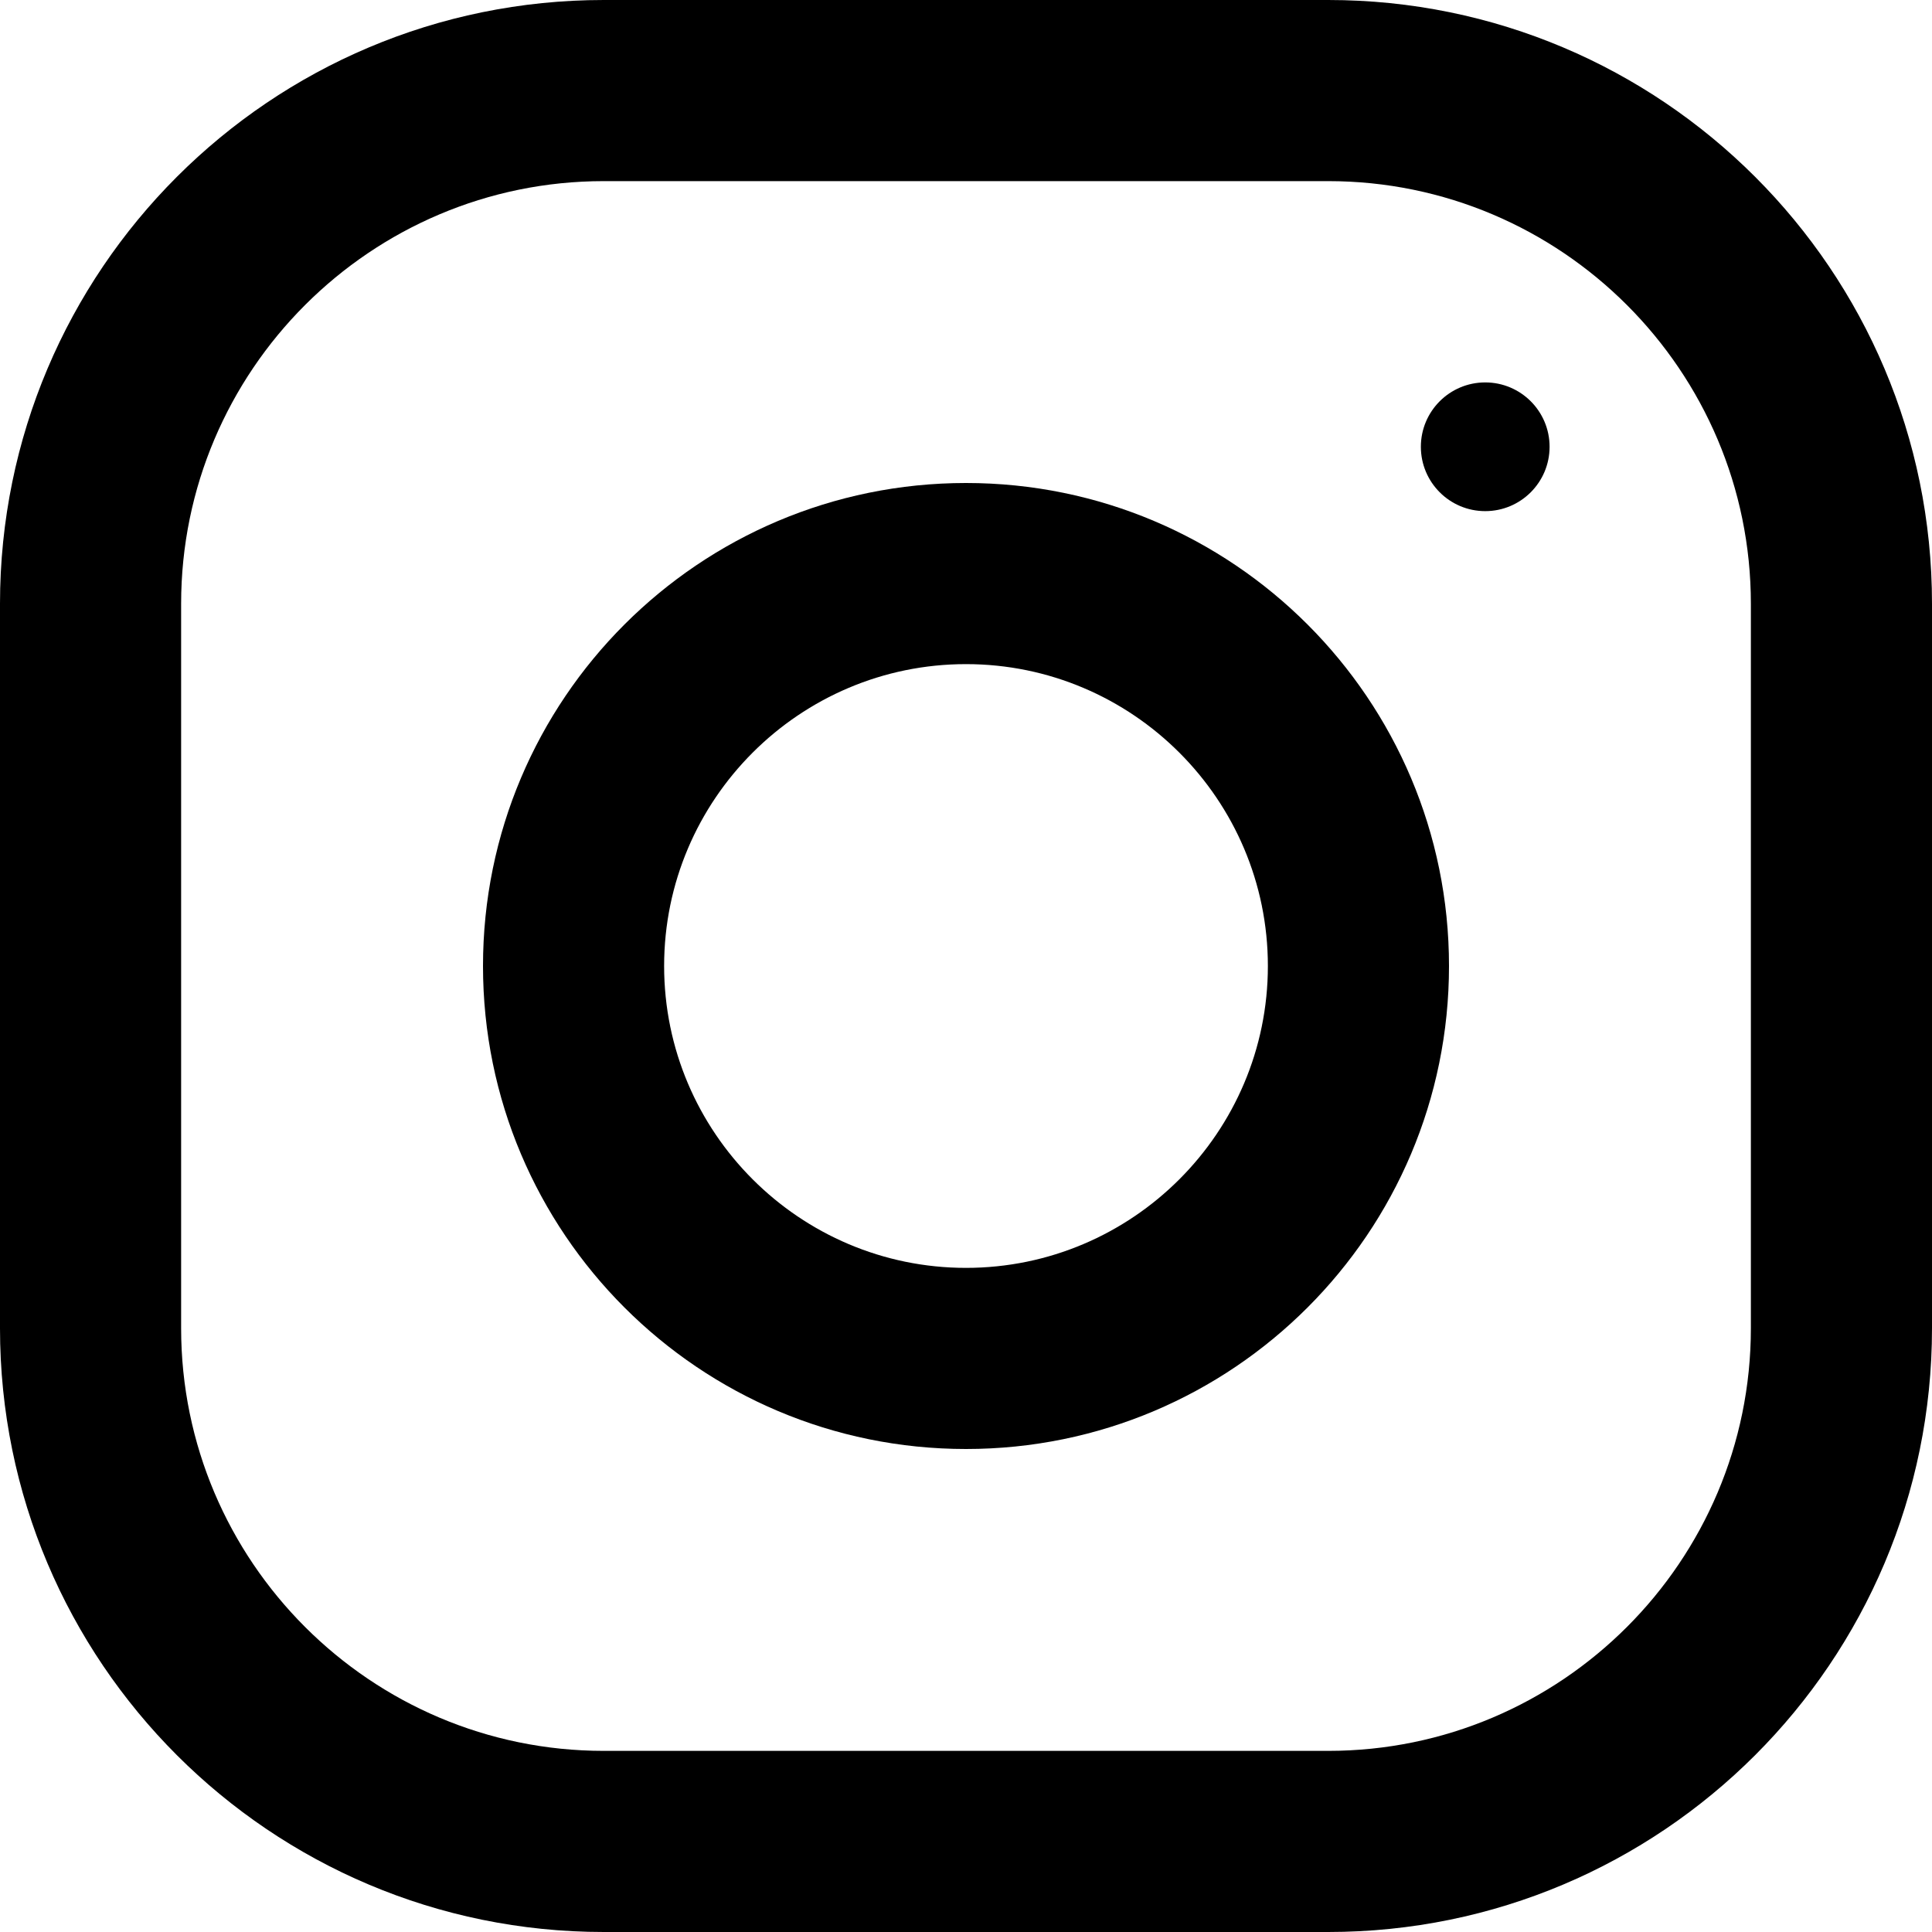
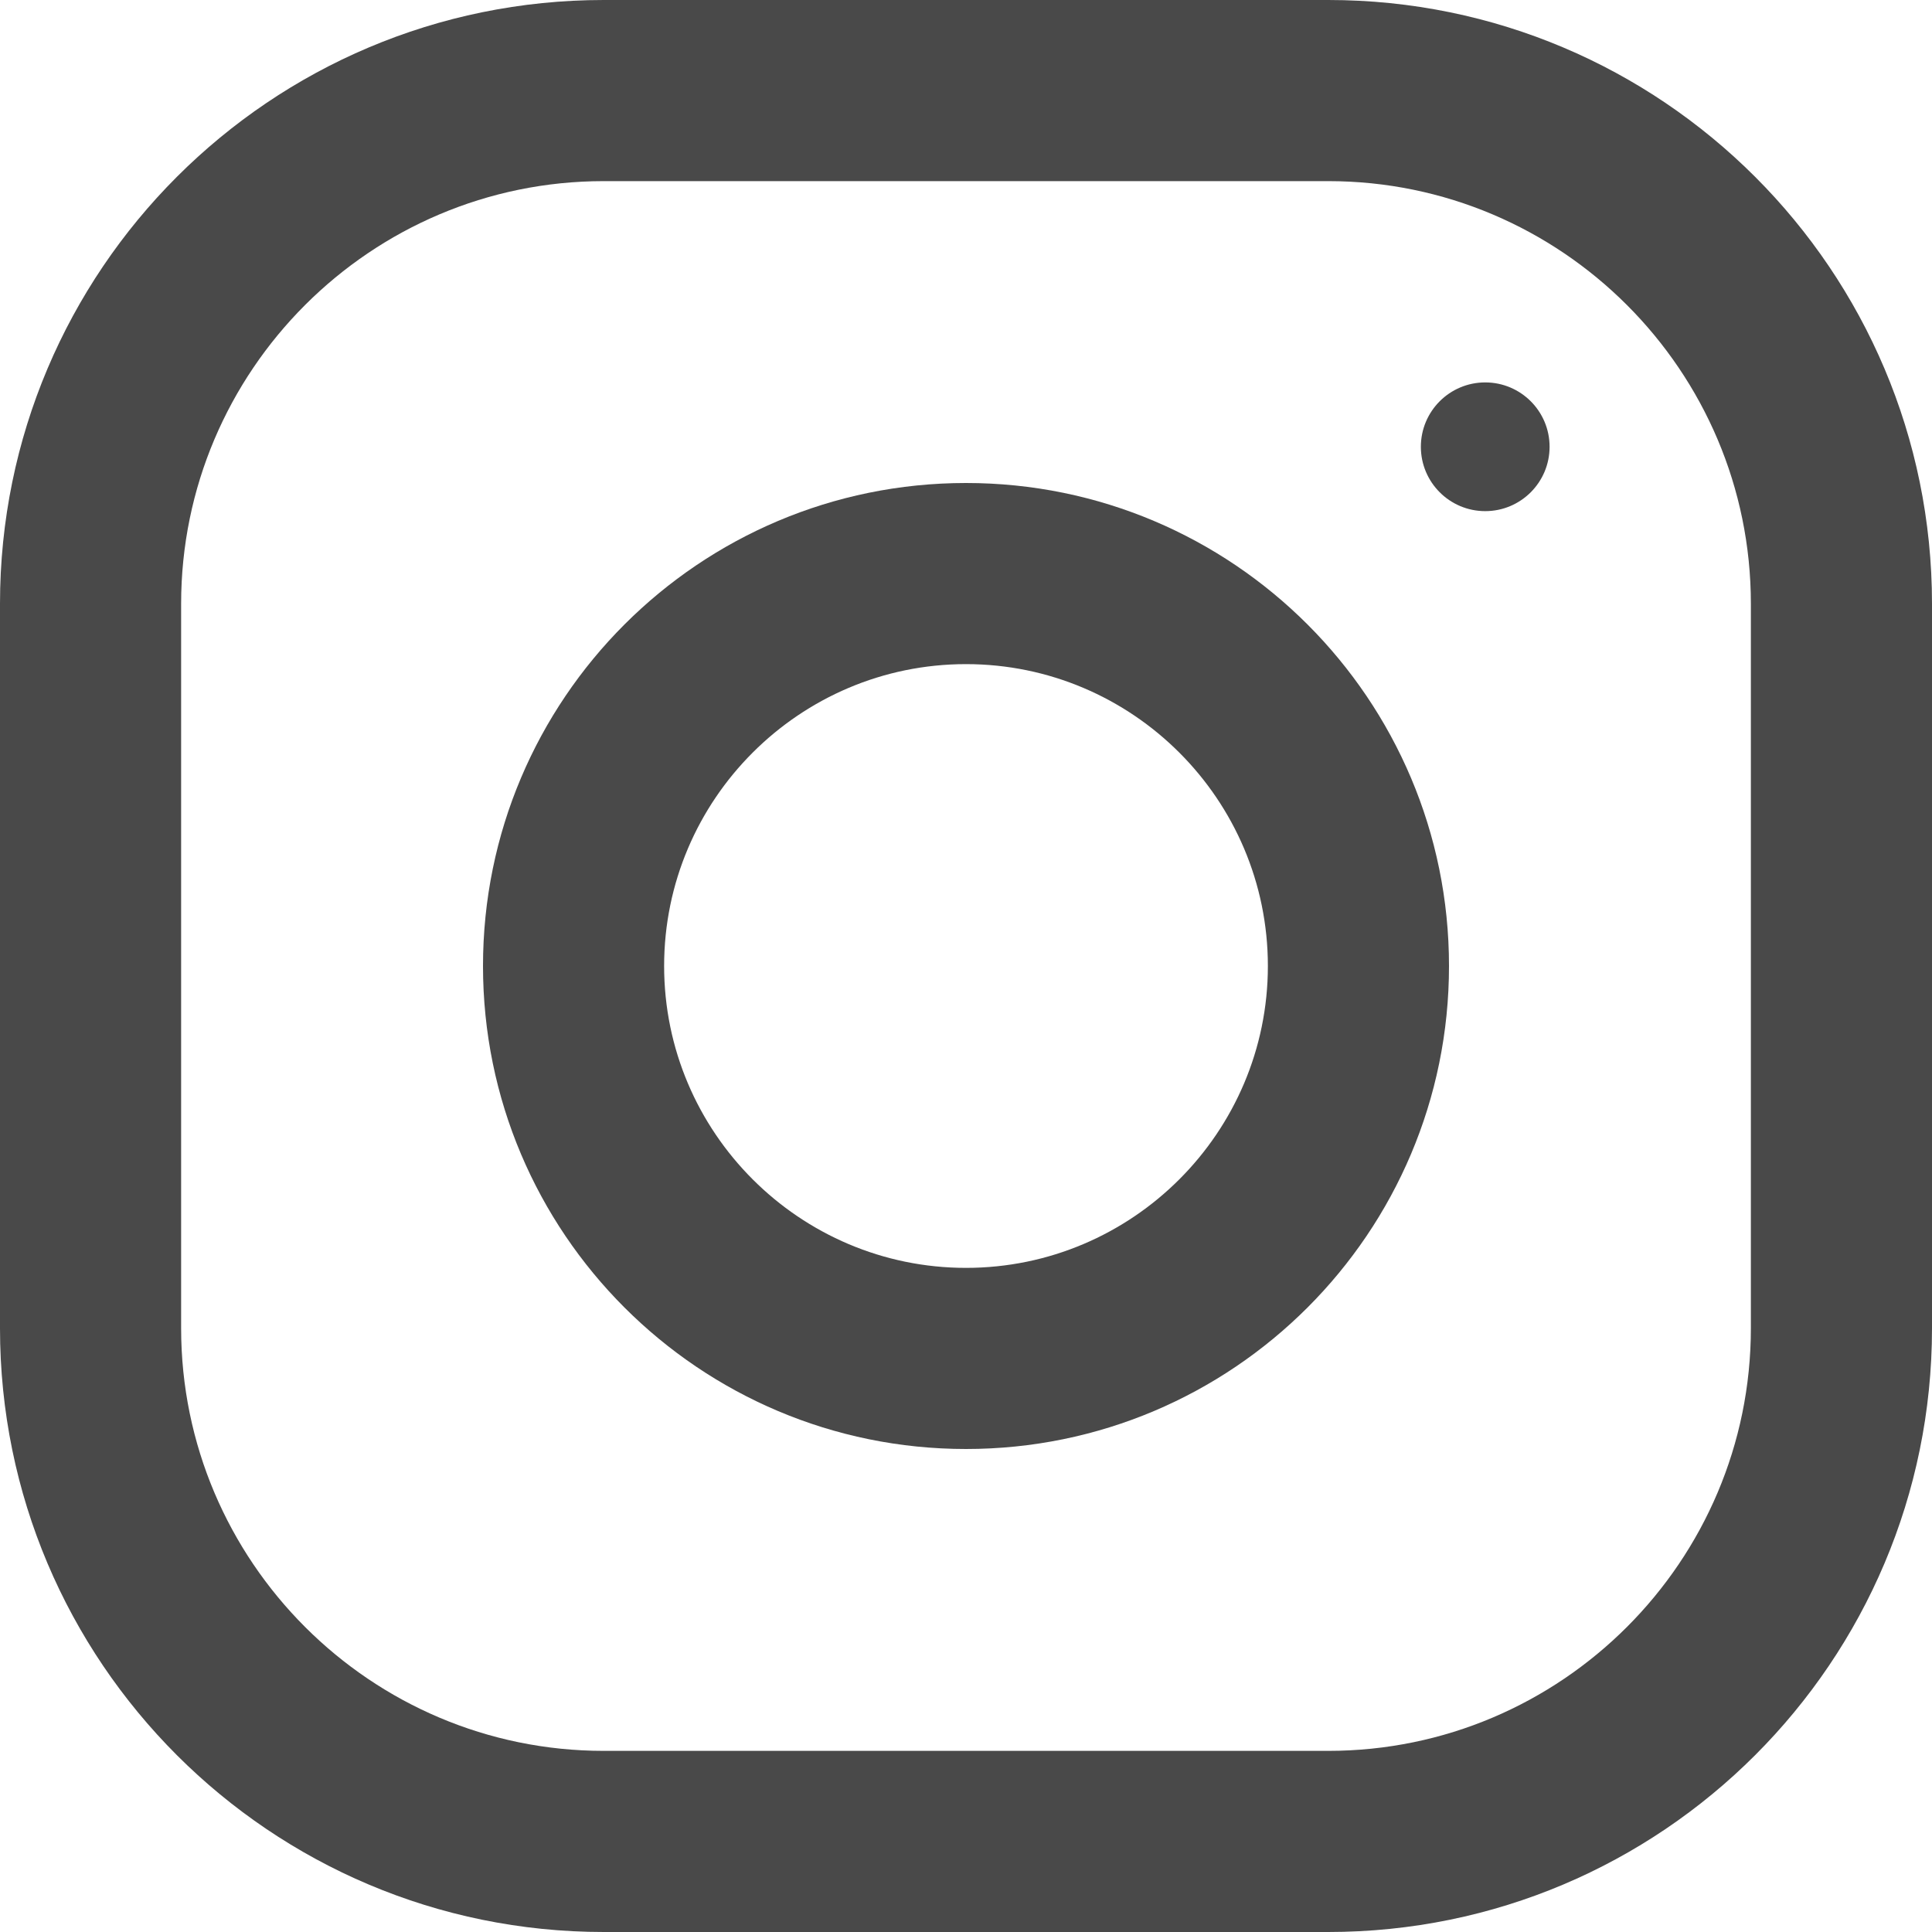
- <svg xmlns="http://www.w3.org/2000/svg" version="1.1" id="Capa_1" x="0px" y="0px" viewBox="0 0 512 512" style="enable-background:new 0 0 512 512;" xml:space="preserve">
+ <svg xmlns="http://www.w3.org/2000/svg" version="1.1" id="Capa_1" x="0px" y="0px" viewBox="0 0 512 512" style="fill:#494949" xml:space="preserve">
  <g>
    <g>
      <path d="M352,0H160C71.648,0,0,71.648,0,160v192c0,88.352,71.648,160,160,160h192c88.352,0,160-71.648,160-160V160    C512,71.648,440.352,0,352,0z M464,352c0,61.76-50.24,112-112,112H160c-61.76,0-112-50.24-112-112V160C48,98.24,98.24,48,160,48    h192c61.76,0,112,50.24,112,112V352z" />
    </g>
  </g>
  <g>
    <g>
      <path d="M256,128c-70.688,0-128,57.312-128,128s57.312,128,128,128s128-57.312,128-128S326.688,128,256,128z M256,336    c-44.096,0-80-35.904-80-80c0-44.128,35.904-80,80-80s80,35.872,80,80C336,300.096,300.096,336,256,336z" />
    </g>
  </g>
  <g>
    <g>
      <circle cx="393.6" cy="118.4" r="17.056" />
    </g>
  </g>
  <g>
</g>
  <g>
</g>
  <g>
</g>
  <g>
</g>
  <g>
</g>
  <g>
</g>
  <g>
</g>
  <g>
</g>
  <g>
</g>
  <g>
</g>
  <g>
</g>
  <g>
</g>
  <g>
</g>
  <g>
</g>
  <g>
</g>
</svg>
